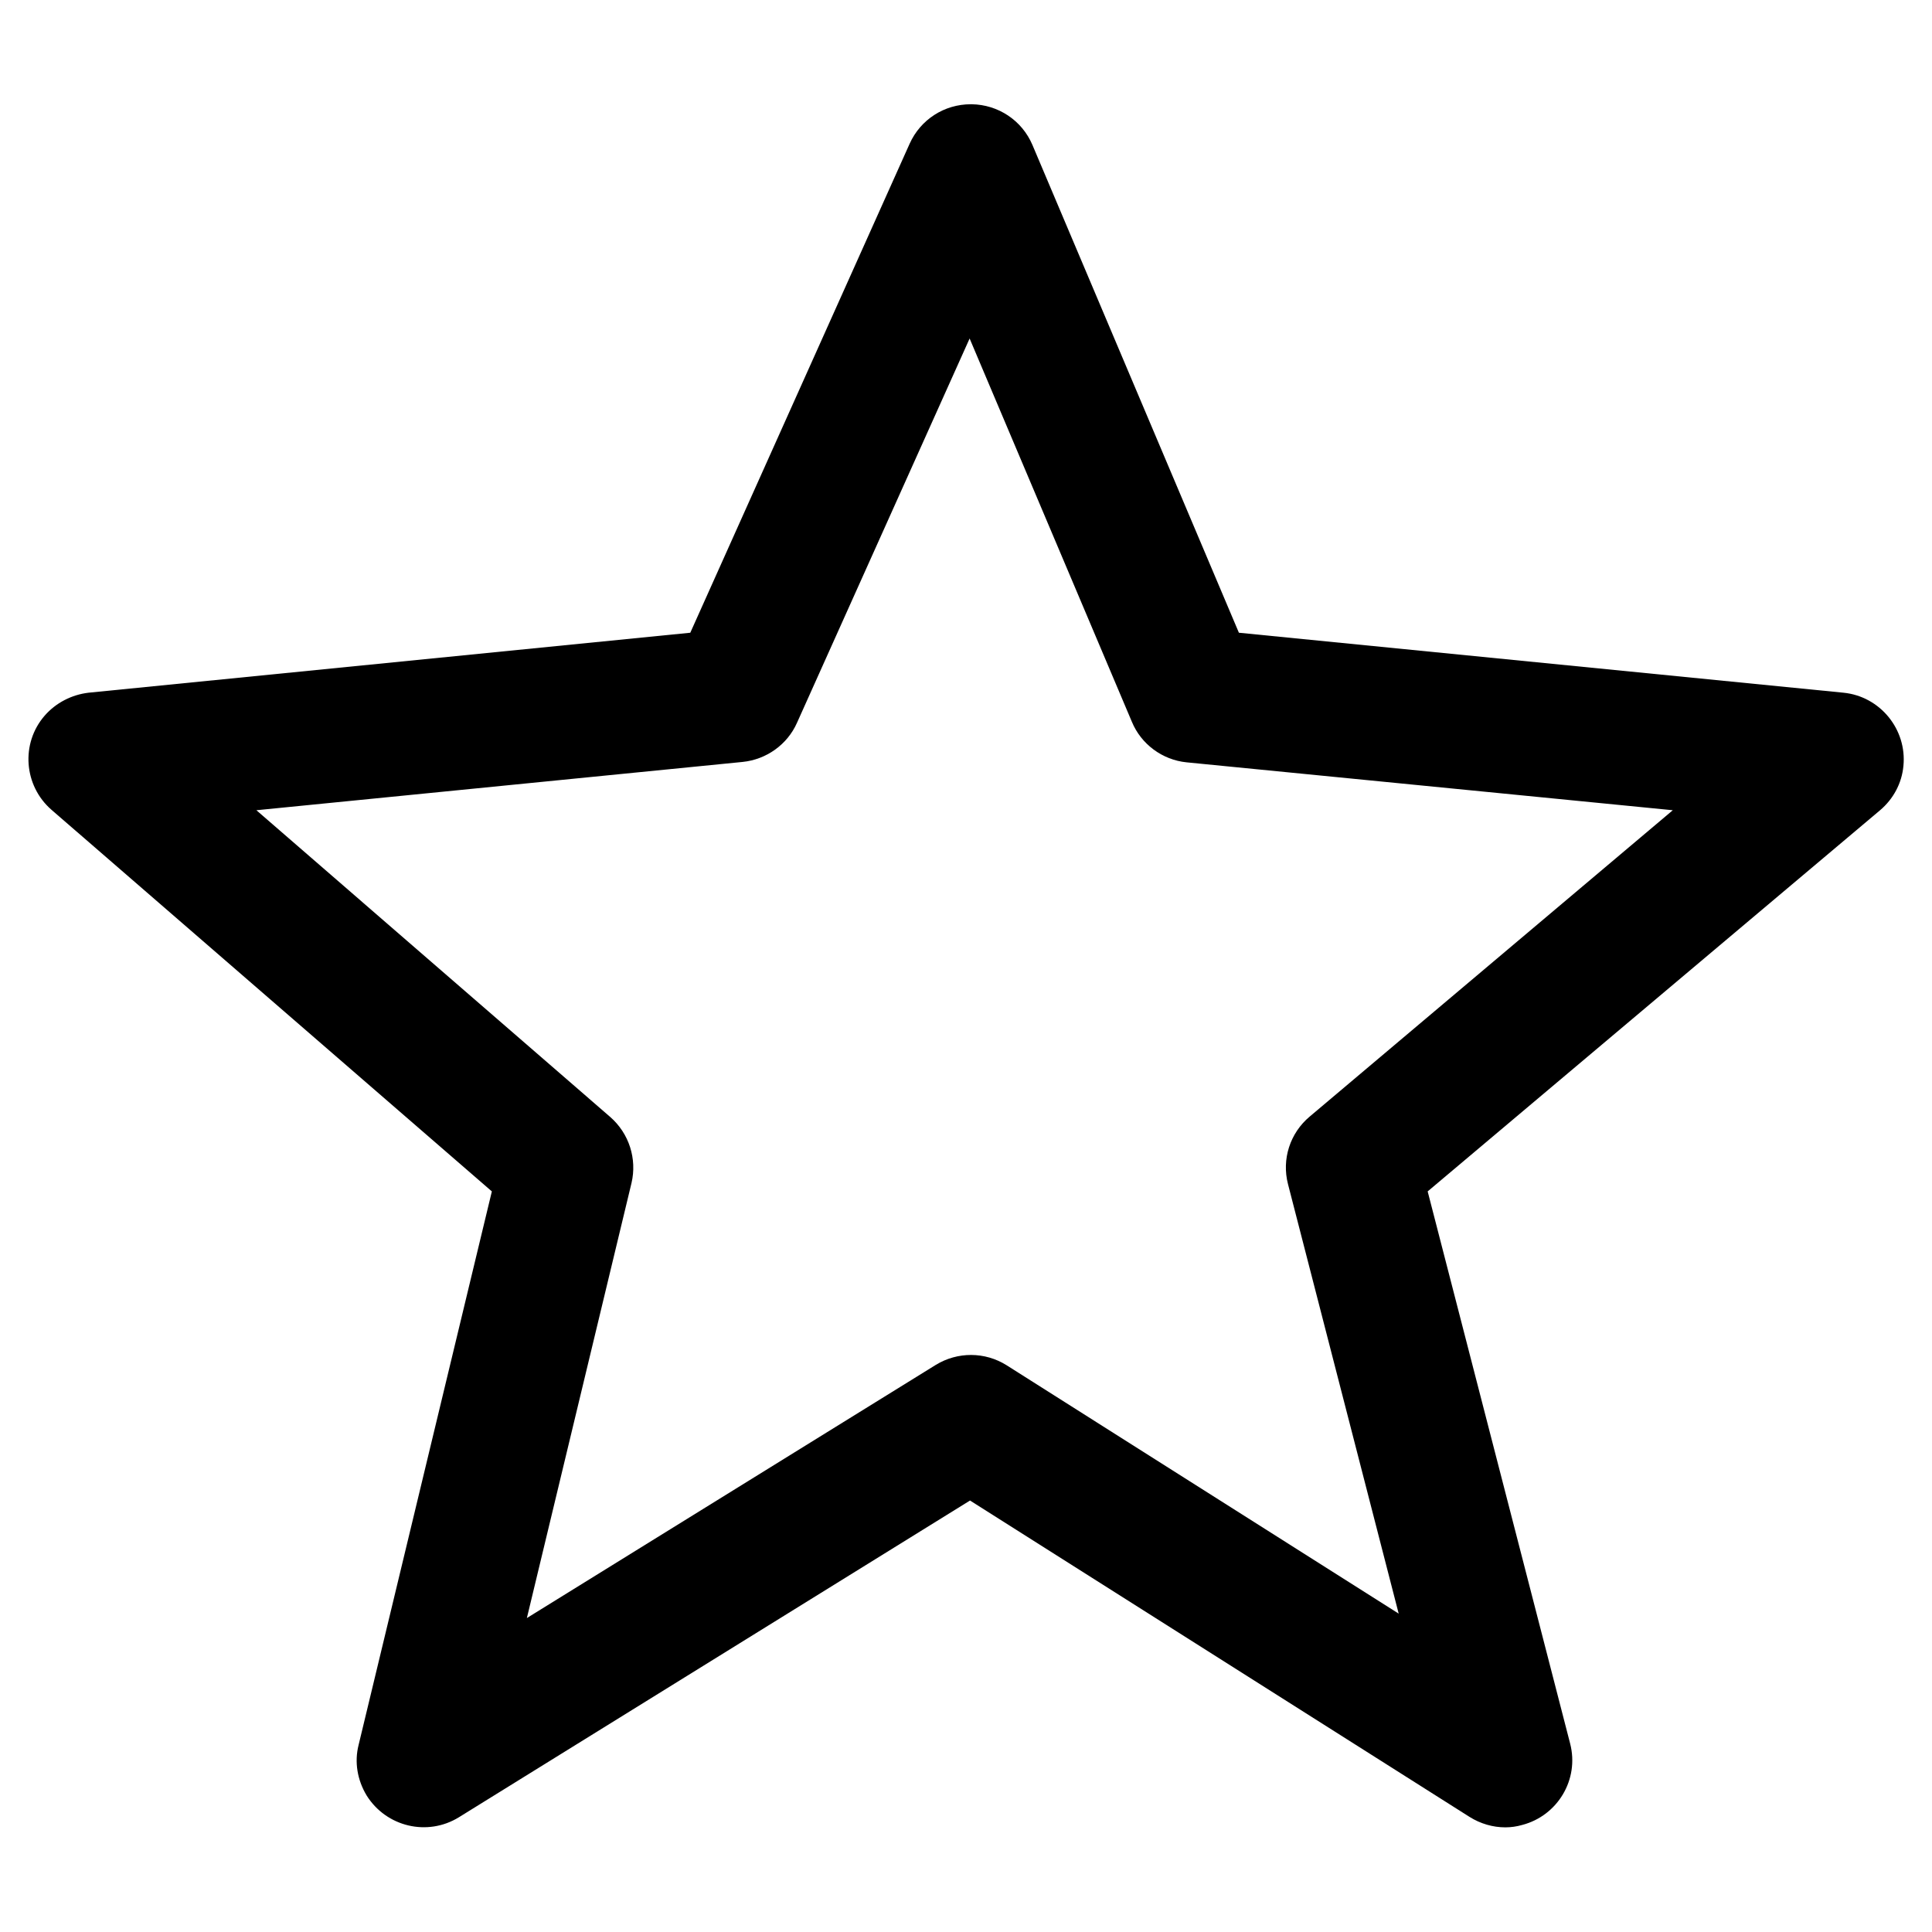
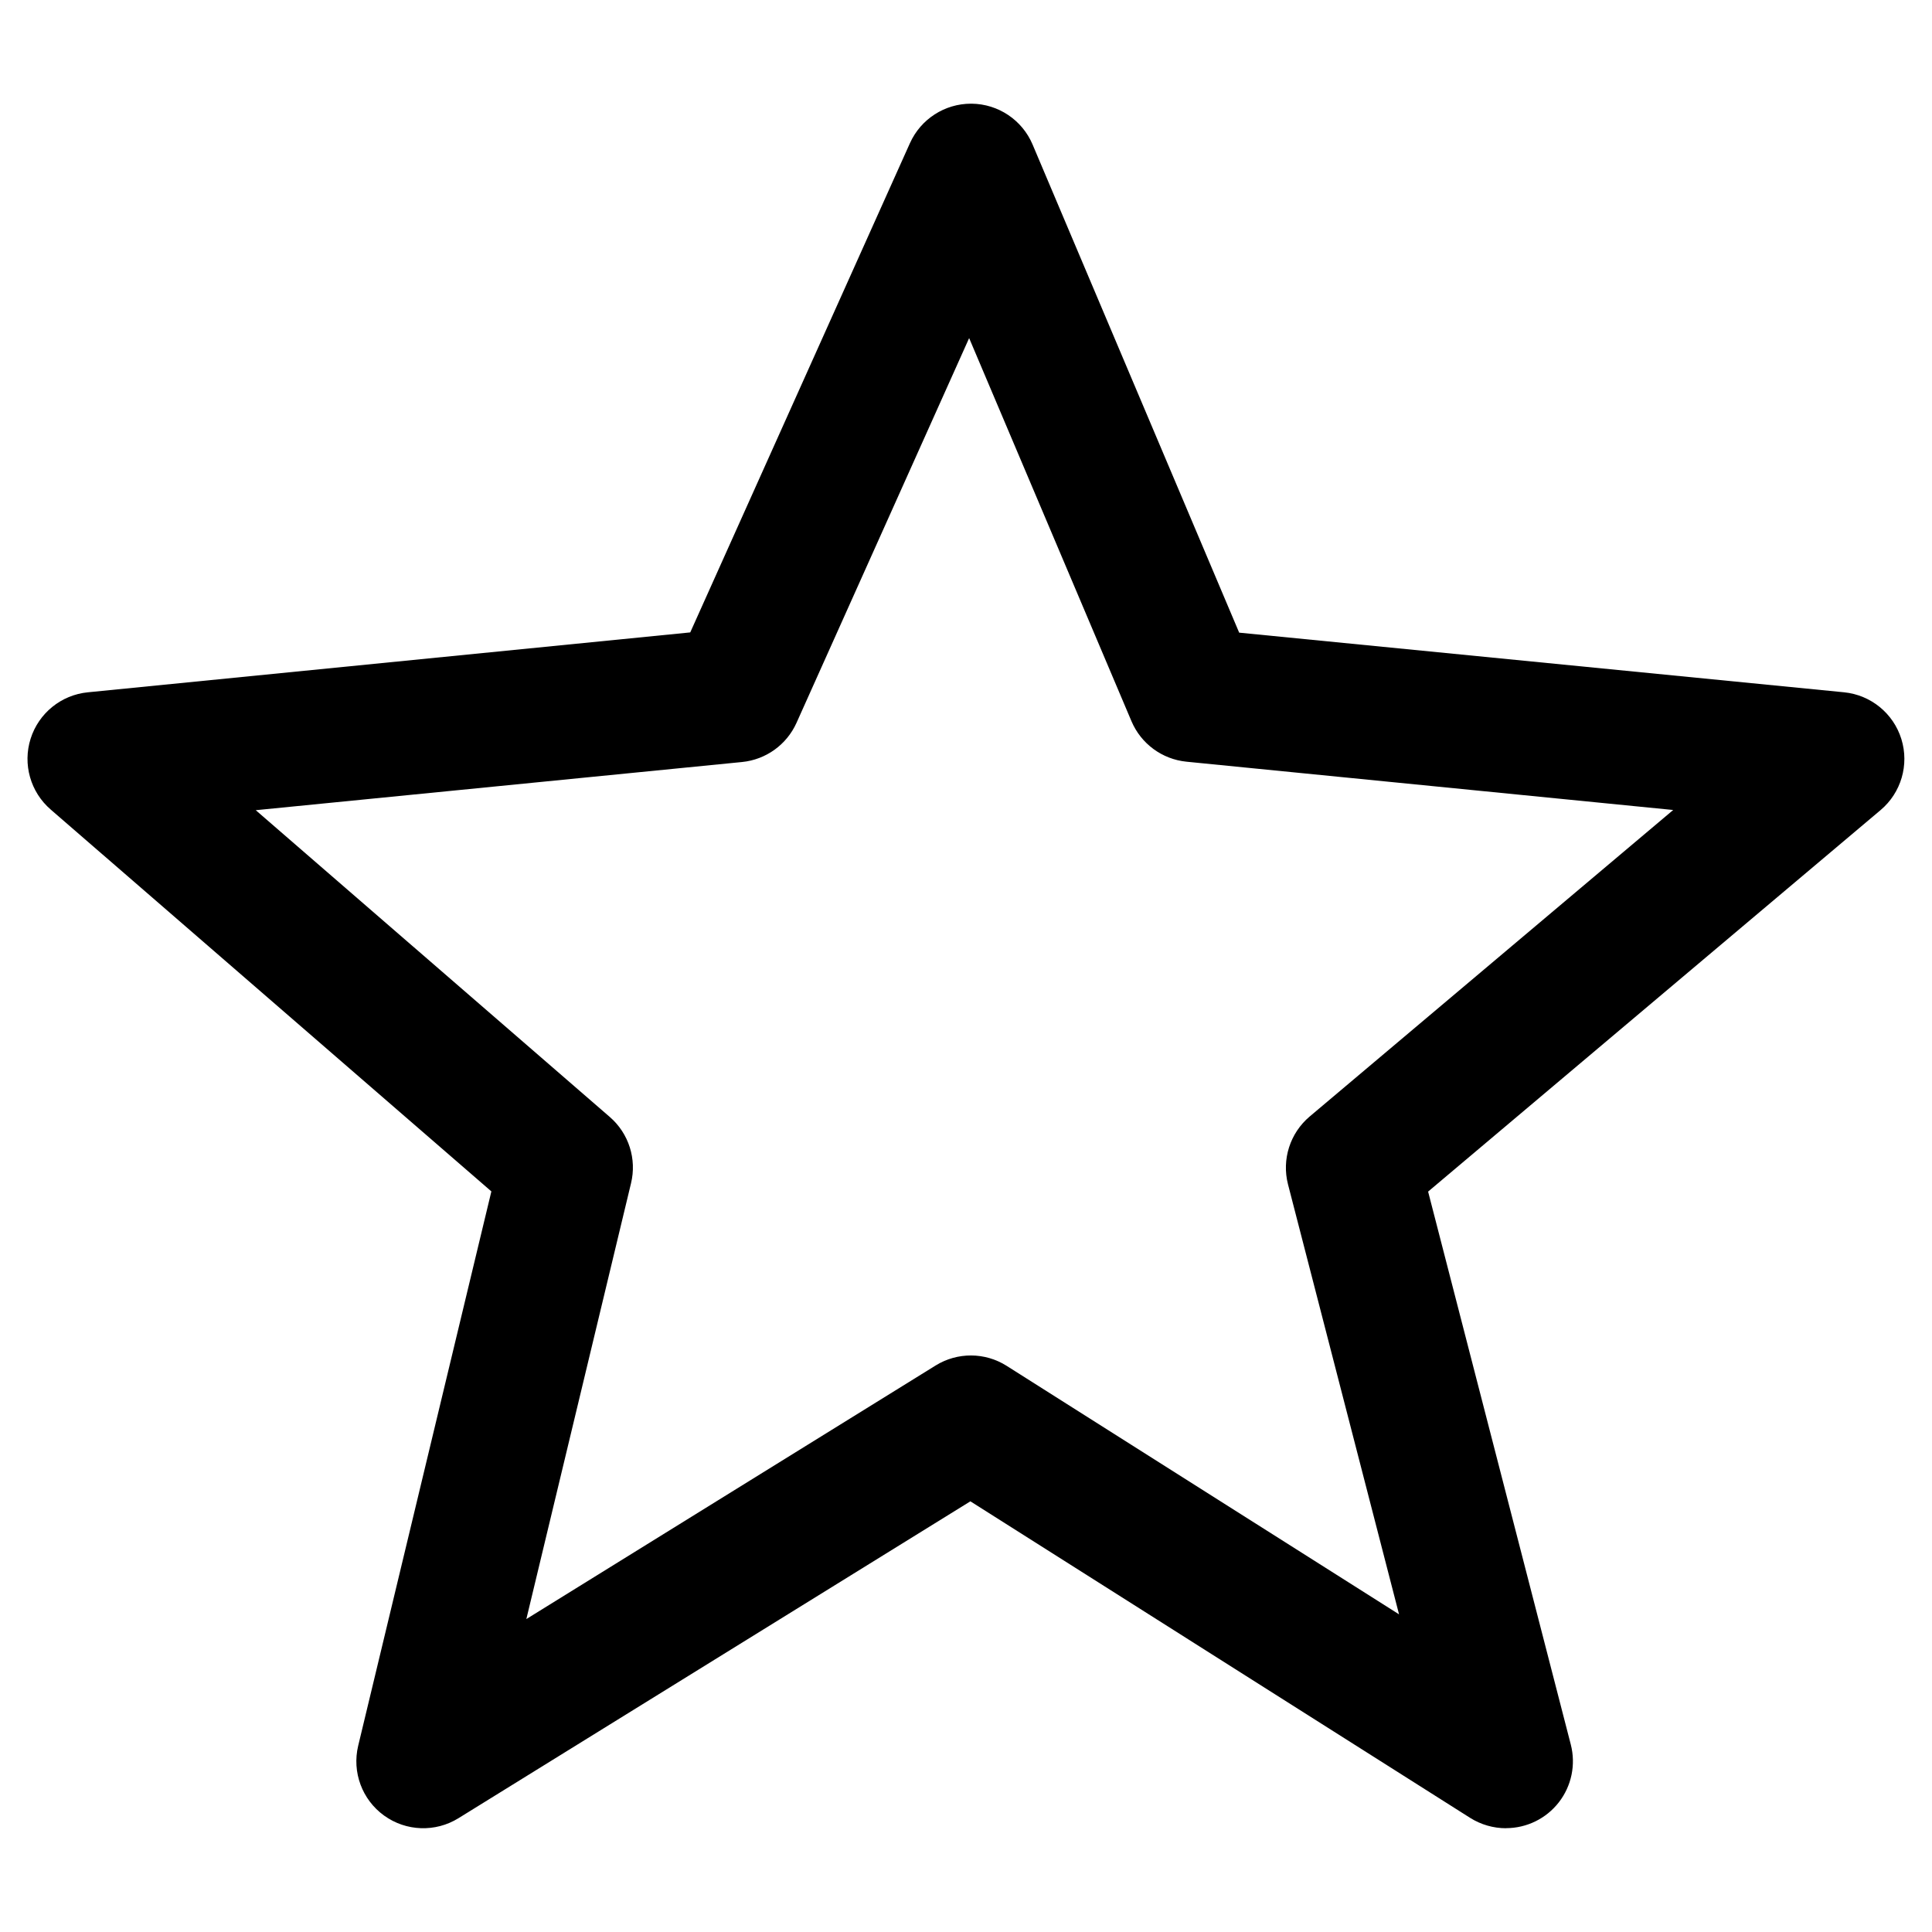
- <svg xmlns="http://www.w3.org/2000/svg" version="1.1" id="Calque_1" x="0px" y="0px" viewBox="0 0 480 480" style="enable-background:new 0 0 480 480;" xml:space="preserve">
-   <g>
-     <g id="ds44-icons">
-       <g id="star-empty">
-         <g id="Tracé_1099">
-           <path d="M374,454c-3.1,0-6.2-0.9-8.9-2.6l-124.1-78.6L114,451.5c-7.8,4.8-18,2.4-22.9-5.4c-2.3-3.8-3.1-8.3-2-12.6L122.2,296      L12.8,201.2c-6.9-6-7.7-16.5-1.7-23.4c2.8-3.2,6.7-5.2,10.9-5.7l149.5-14.9l54.5-121.5c2.7-6,8.6-9.8,15.2-9.8h0.2      c6.6,0.1,12.5,4,15.1,10.1l51.3,121.2L458,172.1c9.1,0.9,15.8,9.1,14.9,18.2c-0.4,4.3-2.5,8.2-5.8,11L354.7,296l35.4,137.2      c2.3,8.9-3.1,17.9-11.9,20.2C376.8,453.8,375.4,454,374,454L374,454z M63.7,201.3l87.9,76.2c4.7,4.1,6.7,10.4,5.3,16.4      l-26,108.1l101.6-62.9c5.4-3.3,12.2-3.3,17.6,0.1l97.4,61.7l-27.5-106.7c-1.6-6.2,0.5-12.7,5.4-16.8l90.2-76.1l-120.8-11.9      c-6-0.6-11.3-4.5-13.6-10.1l-40.3-95.2l-42.9,95.5c-2.4,5.4-7.6,9.1-13.5,9.7L63.7,201.3z" />
-         </g>
-       </g>
+ <svg xmlns="http://www.w3.org/2000/svg" id="ds44-icons" viewBox="0 0 480 480">
+   <g id="star-empty">
+     <g id="Tracé_1099" data-name="Tracé 1099">
+       <path d="M374.16,454.22a16.76,16.76,0,0,1-8.9-2.57L241.09,373,113.9,451.73a16.62,16.62,0,0,1-24.91-18L122.08,296,12.6,201.13A16.62,16.62,0,0,1,21.84,172l149.65-14.88L226.07,35.57a16.64,16.64,0,0,1,15.17-9.81h.17A16.63,16.63,0,0,1,256.54,35.9l51.33,121.28L458.17,172a16.63,16.63,0,0,1,9.07,29.25l-112.43,94.8,35.45,137.38a16.62,16.62,0,0,1-16.1,20.77ZM63.54,201.29l88,76.25A16.6,16.6,0,0,1,156.77,294l-26,108.25,101.69-63a16.63,16.63,0,0,1,17.64.09l97.49,61.74L320,294.25a16.64,16.64,0,0,1,5.39-16.86l90.31-76.15-120.93-12a16.64,16.64,0,0,1-13.66-10.06L240.78,84l-42.89,95.59a16.63,16.63,0,0,1-13.53,9.73Z" />
    </g>
  </g>
</svg>
